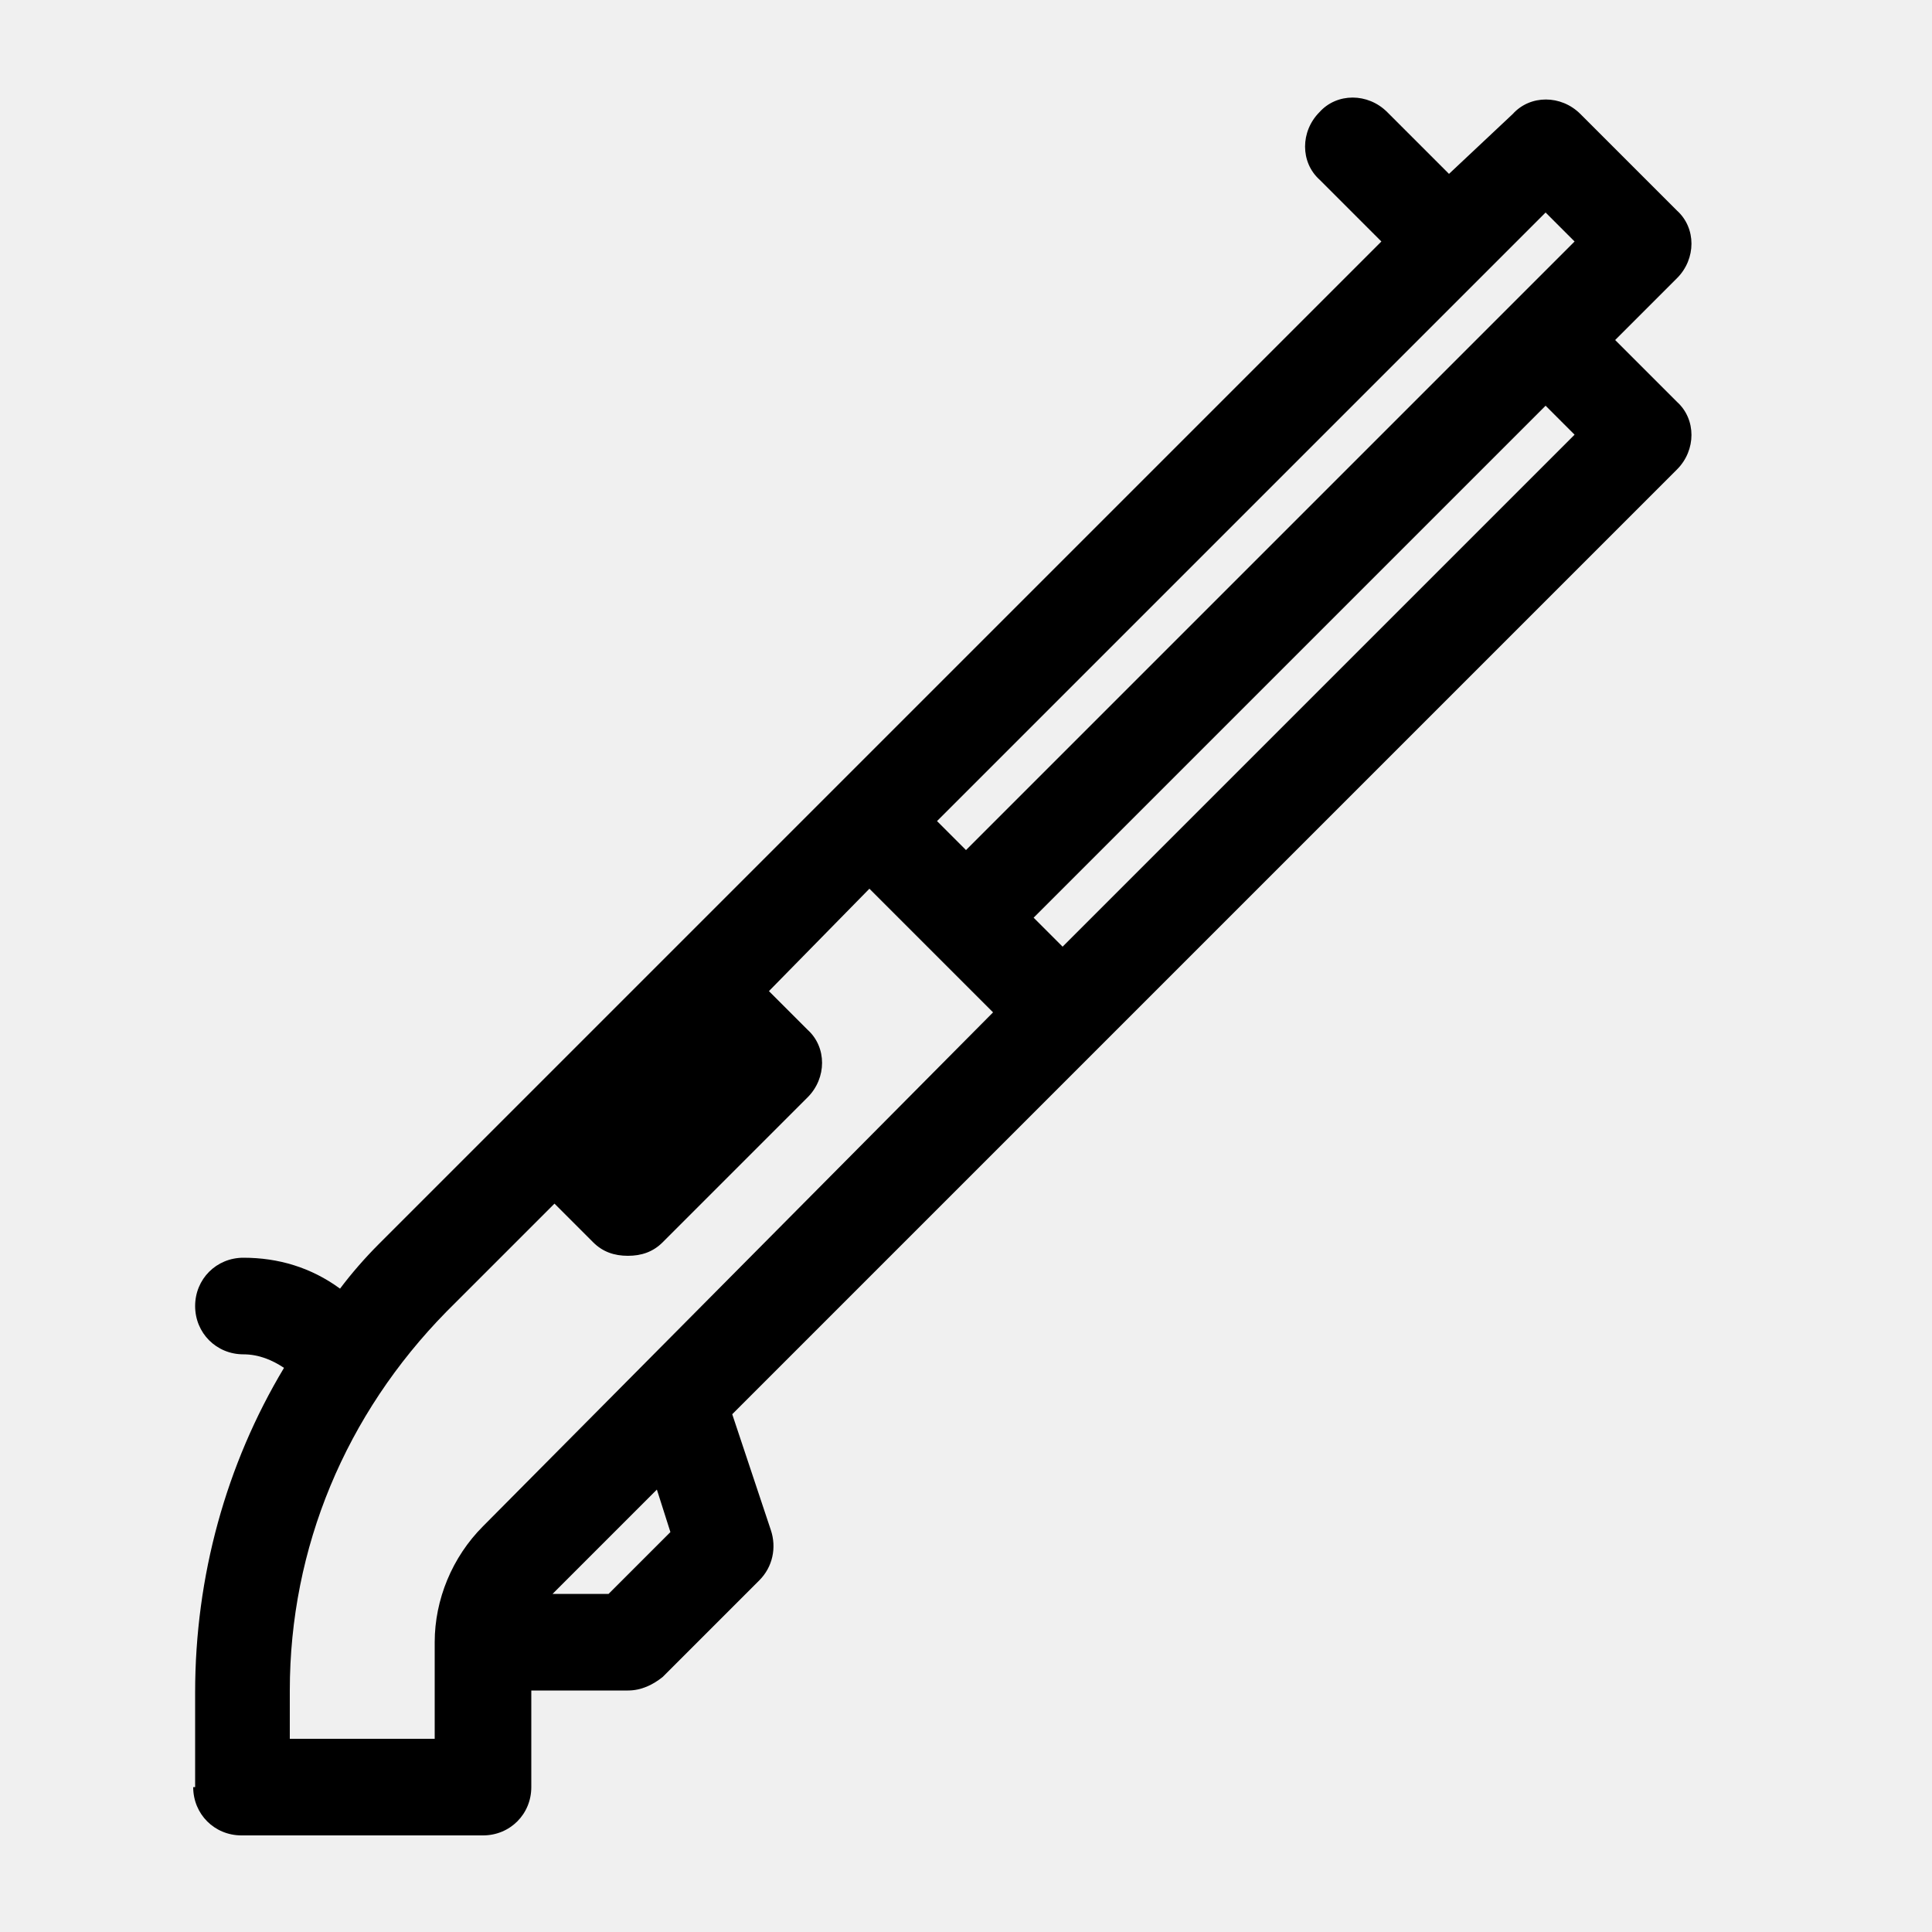
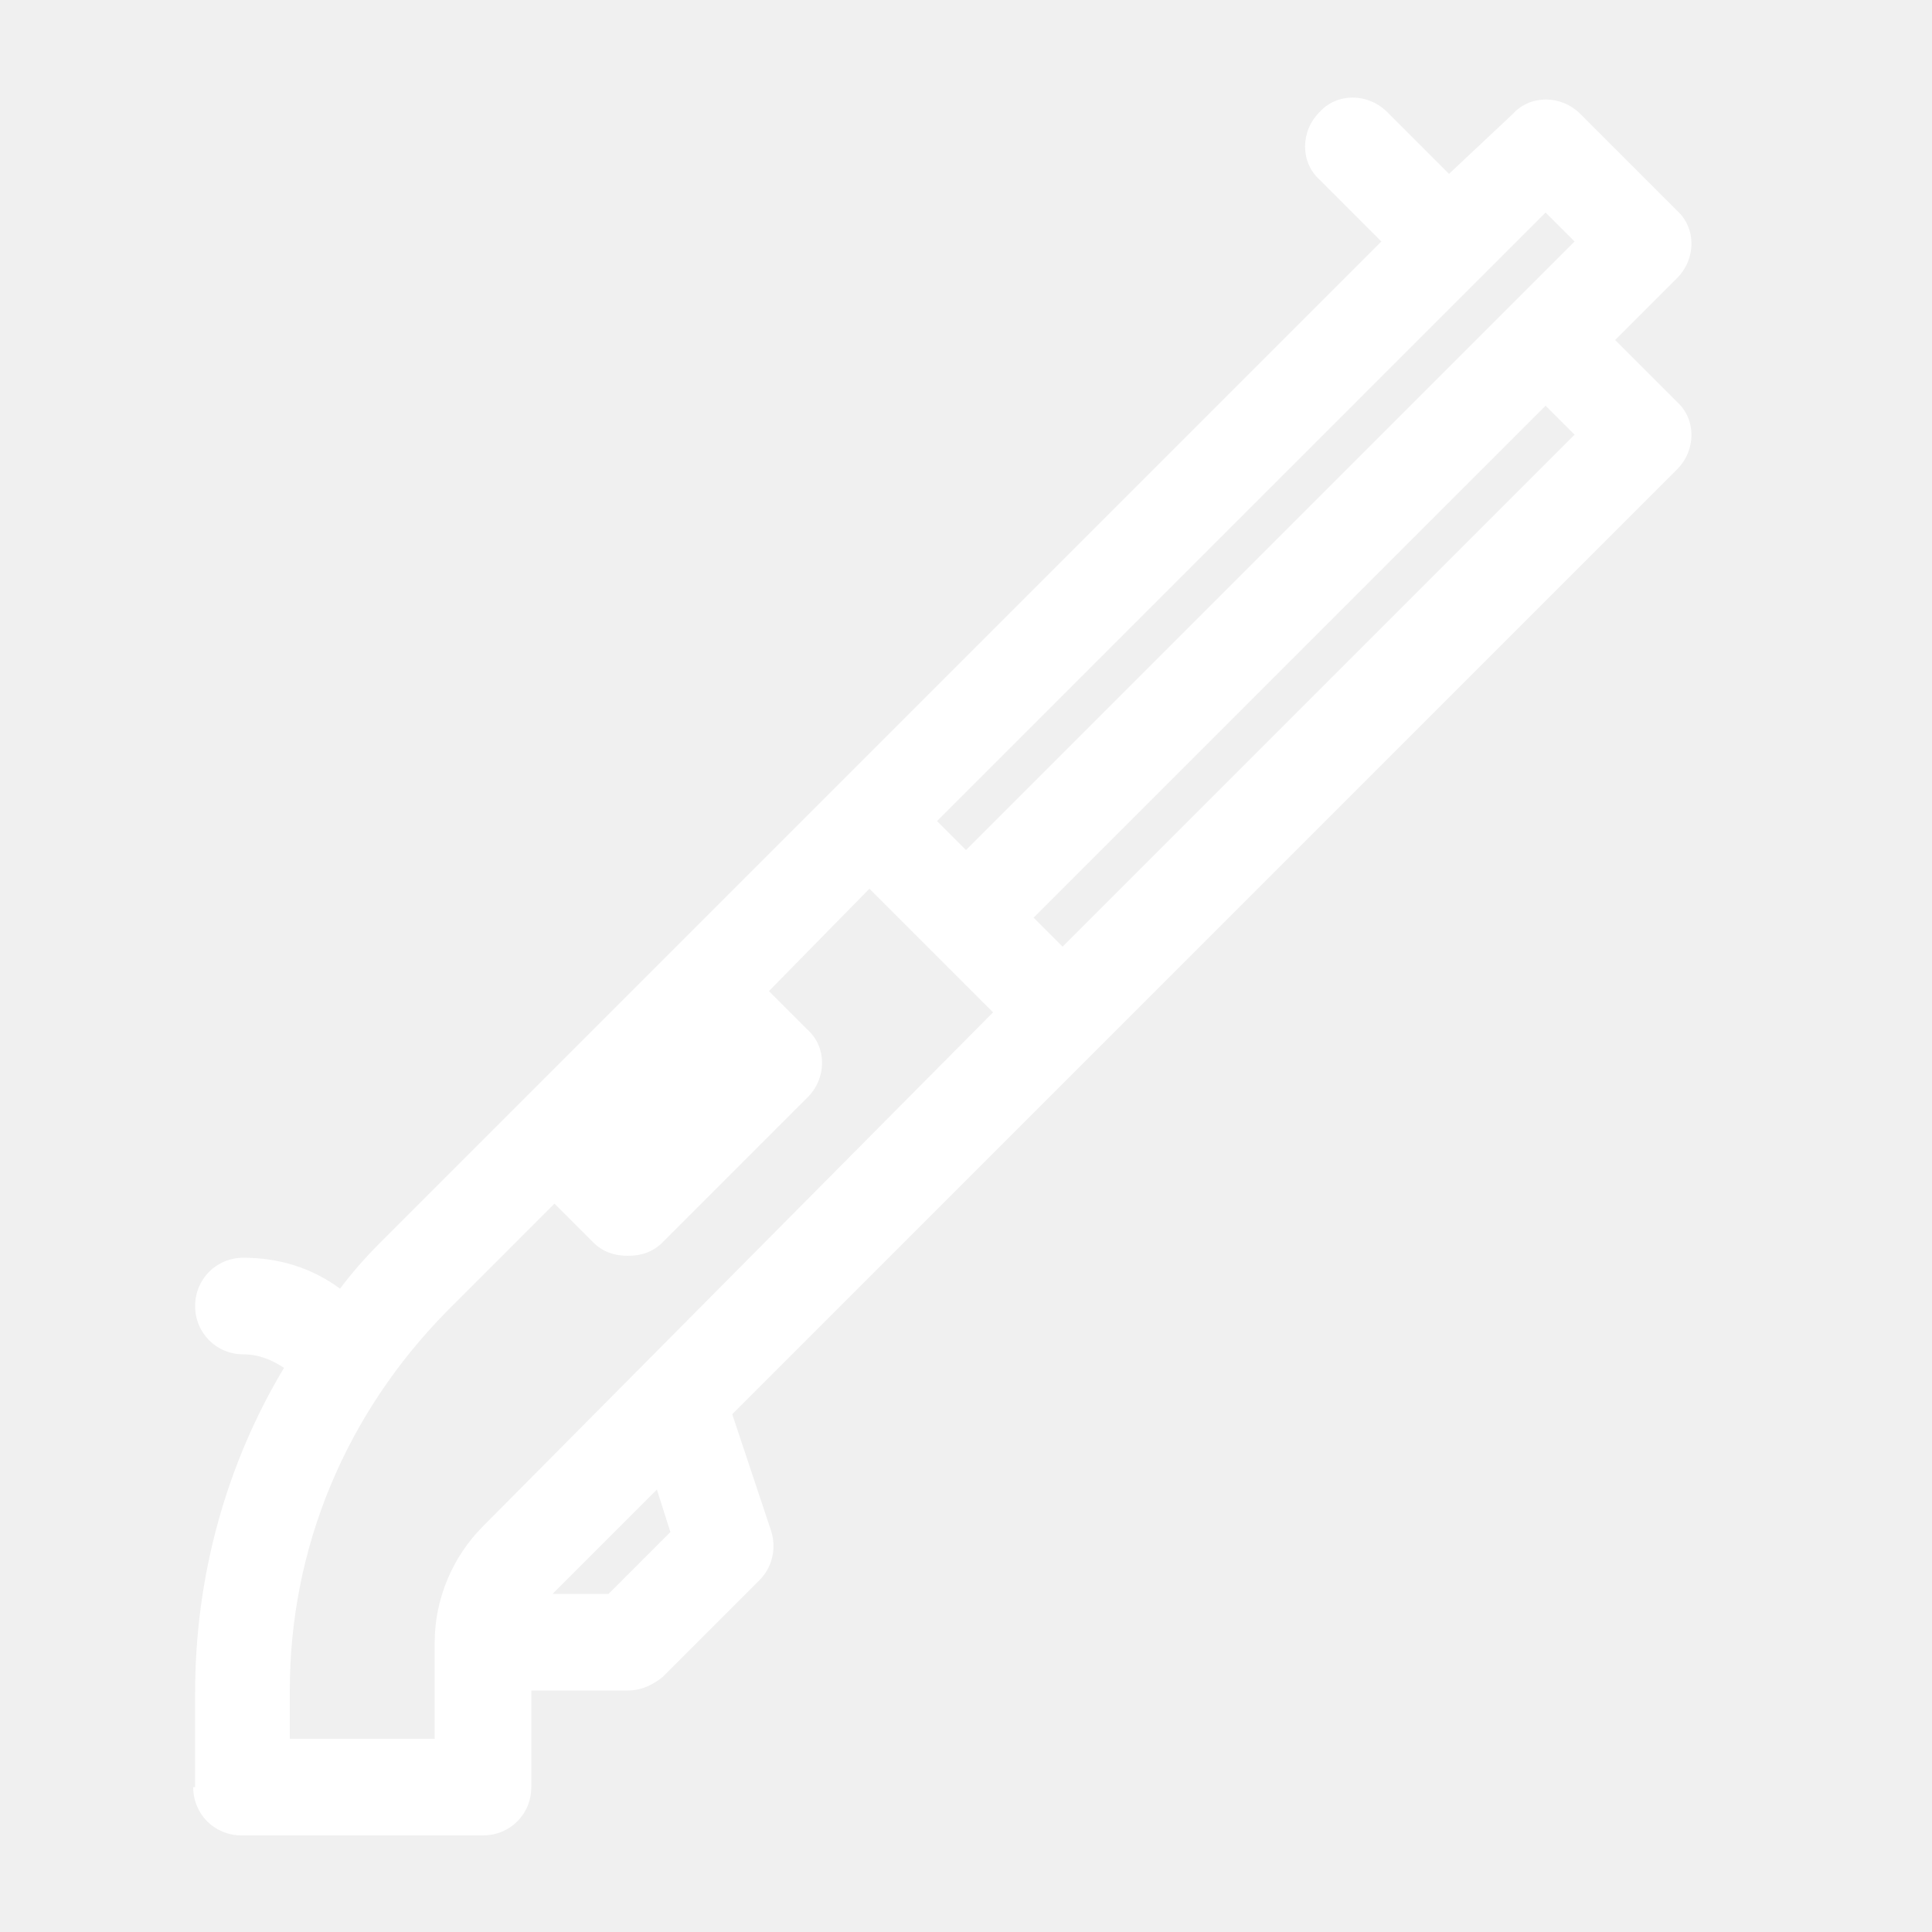
- <svg xmlns="http://www.w3.org/2000/svg" version="1.1" x="0px" y="0px" viewBox="0 0 100 100" enable-background="new 0 0 100 100" xml:space="preserve">
+ <svg xmlns="http://www.w3.org/2000/svg" version="1.1" x="0px" y="0px" viewBox="0 0 100 100" fill="white" enable-background="new 0 0 100 100" xml:space="preserve">
  <path d="M10,92.5c0,1.4,1.1,2.5,2.5,2.5H25c1.4,0,2.5-1.1,2.5-2.5v-5h5c0.7,0,1.3-0.3,1.8-0.7l5-5c0.7-0.7,0.9-1.7,0.6-2.6l-2-6  l18.9-18.9l30-30c1-1,1-2.6,0-3.5l-3.2-3.2l3.2-3.2c1-1,1-2.6,0-3.5l-5-5c-1-1-2.6-1-3.5,0L75,9l-3.2-3.2c-1-1-2.6-1-3.5,0  c-1,1-1,2.6,0,3.5l3.2,3.2L19.6,64.4c-0.7,0.7-1.4,1.5-2,2.3c-1.5-1.1-3.2-1.6-5-1.6c-1.4,0-2.5,1.1-2.5,2.5s1.1,2.5,2.5,2.5  c0.8,0,1.5,0.3,2.1,0.7c-3,5-4.6,10.8-4.6,16.8V92.5z M31.5,82.5h-2.9l5.4-5.4l0.7,2.2L31.5,82.5z M55,49l-1.5-1.5L80,21l1.5,1.5  L55,49z M80,11l1.5,1.5L50,44l-1.5-1.5L80,11z M15,87.5c0-7.4,2.9-14.3,8.1-19.6l5.6-5.6l2,2c0.5,0.5,1.1,0.7,1.8,0.7  s1.3-0.2,1.8-0.7l7.5-7.5c1-1,1-2.6,0-3.5l-2-2L45,46l3.2,3.2l3.2,3.2L25,79c-1.6,1.6-2.5,3.8-2.5,6v5H15V87.5z" />
</svg>
